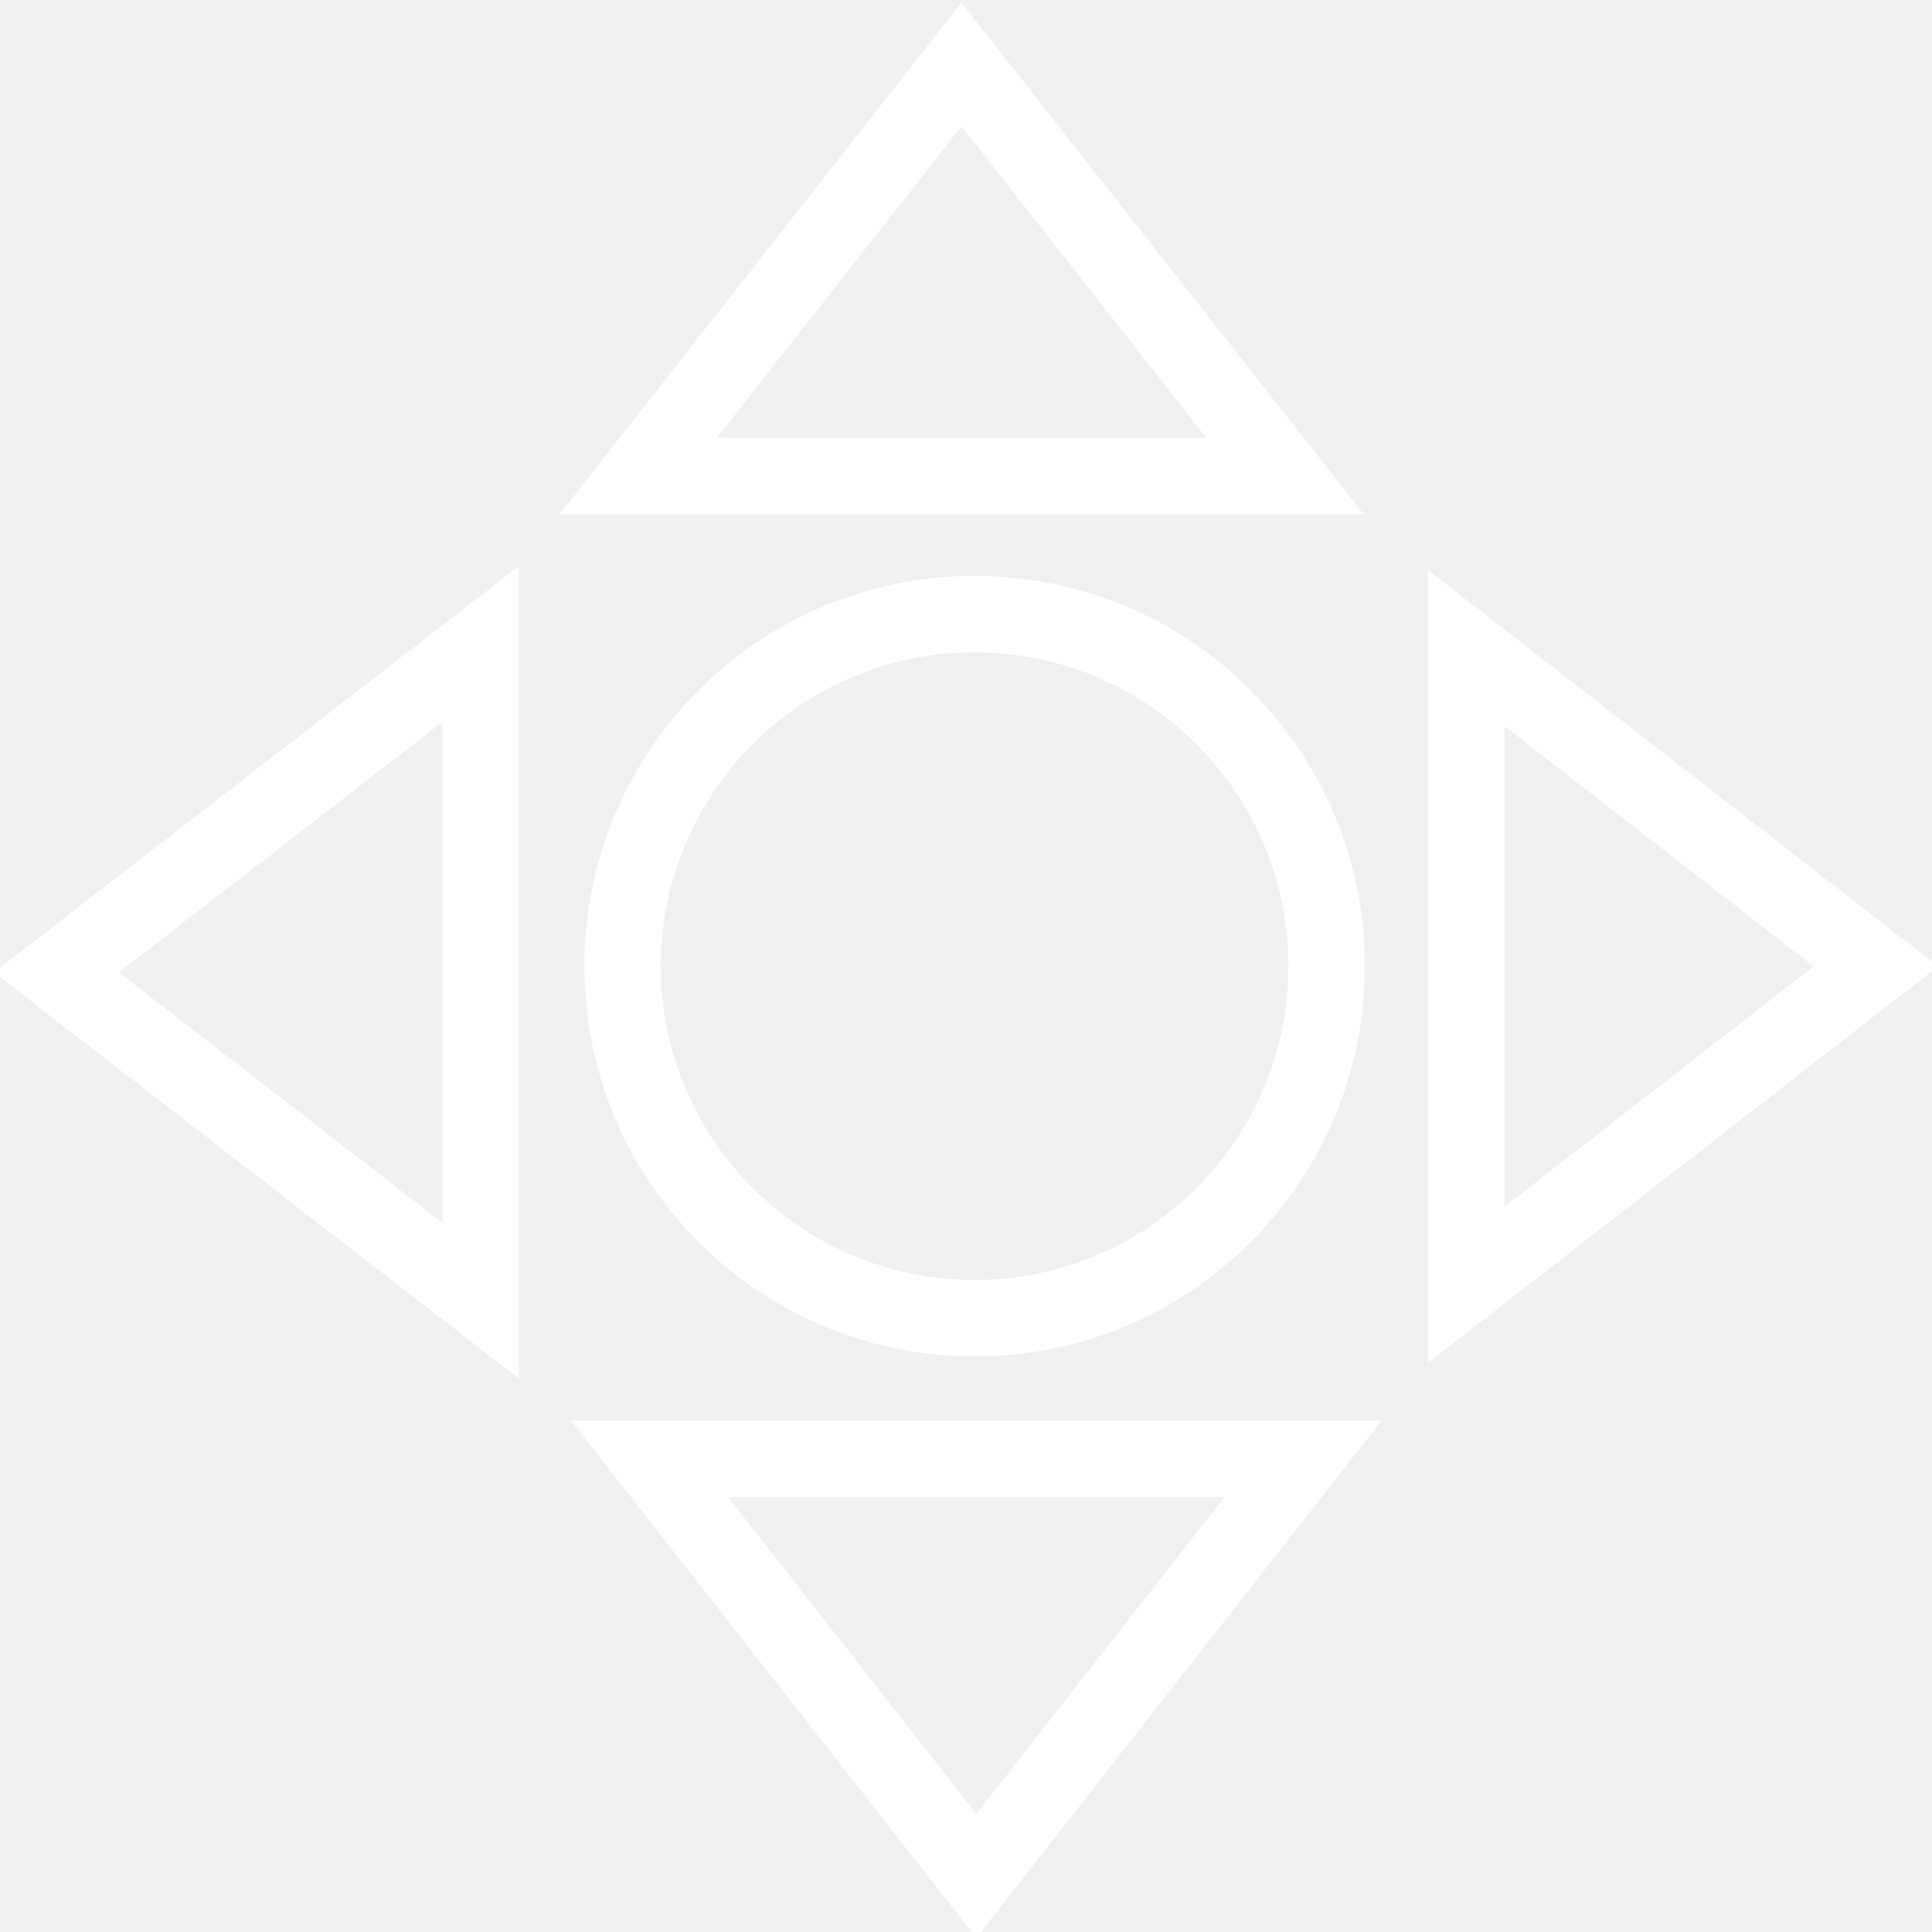
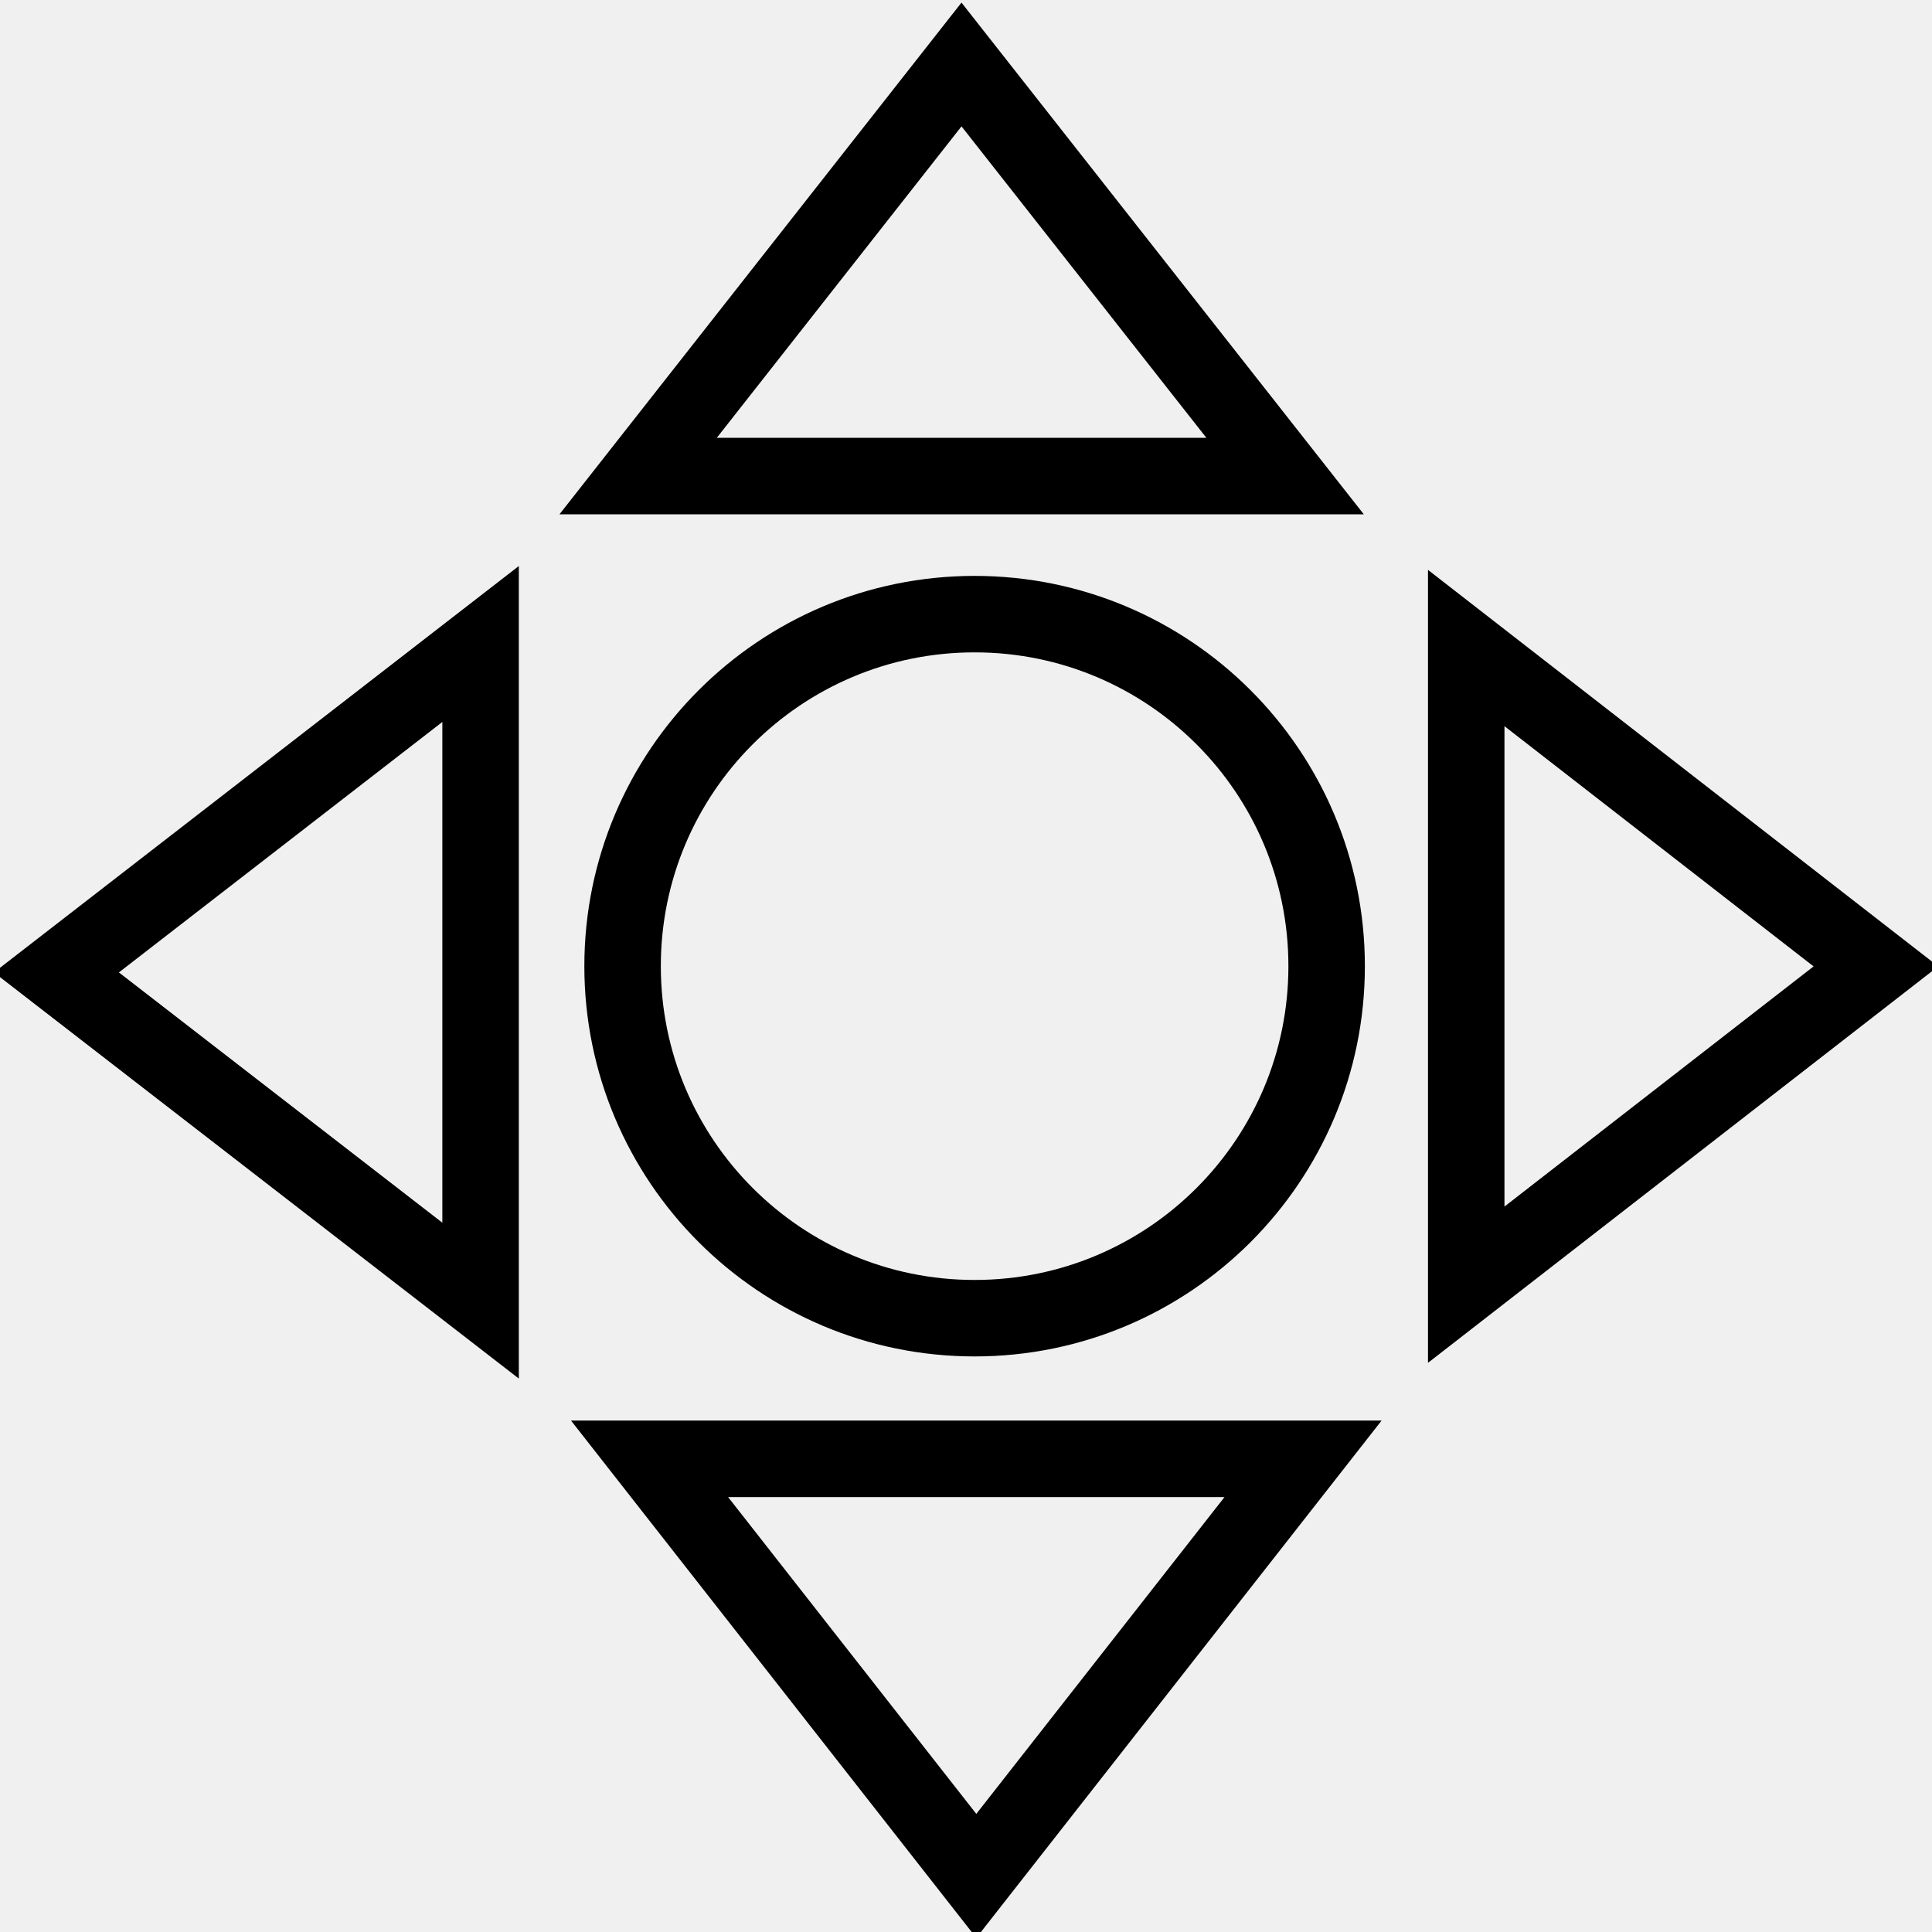
<svg xmlns="http://www.w3.org/2000/svg" version="1.1" id="Layer_1" x="0px" y="0px" width="24px" height="24px" viewBox="0 0 24 24" enable-background="new 0 0 24 24" xml:space="preserve">
-   <circle fill="none" stroke="#FFFFFF" stroke-width="0.95" stroke-miterlimit="10" cx="12.107" cy="12.002" r="4.373" />
-   <polygon fill="none" stroke="#FFFFFF" stroke-width="0.95" stroke-miterlimit="10" points="7.927,5.914 15.964,5.914 11.944,0.801   " />
-   <polygon fill="none" stroke="#FFFFFF" stroke-width="0.95" stroke-miterlimit="10" points="8.069,18.122 16.187,18.122   12.128,23.303 " />
-   <polygon fill="none" stroke="#FFFFFF" stroke-width="0.95" stroke-miterlimit="10" points="5.97,16.157 5.97,8 0.701,12.08 " />
-   <polygon fill="none" stroke="#FFFFFF" stroke-width="0.95" stroke-miterlimit="10" points="18.214,15.959 18.214,8.05   23.303,12.005 " />
+   <circle fill="none" stroke="#000000" stroke-width="0.95" stroke-miterlimit="10" cx="12.107" cy="12.002" r="4.373" />
+   <polygon fill="none" stroke="#000000" stroke-width="0.95" stroke-miterlimit="10" points="7.927,5.914 15.964,5.914 11.944,0.801   " />
+   <polygon fill="none" stroke="#000000" stroke-width="0.95" stroke-miterlimit="10" points="8.069,18.122 16.187,18.122   12.128,23.303 " />
+   <polygon fill="none" stroke="#000000" stroke-width="0.95" stroke-miterlimit="10" points="5.97,16.157 5.97,8 0.701,12.08 " />
+   <polygon fill="none" stroke="#000000" stroke-width="0.95" stroke-miterlimit="10" points="18.214,15.959 18.214,8.05   23.303,12.005 " />
</svg>
